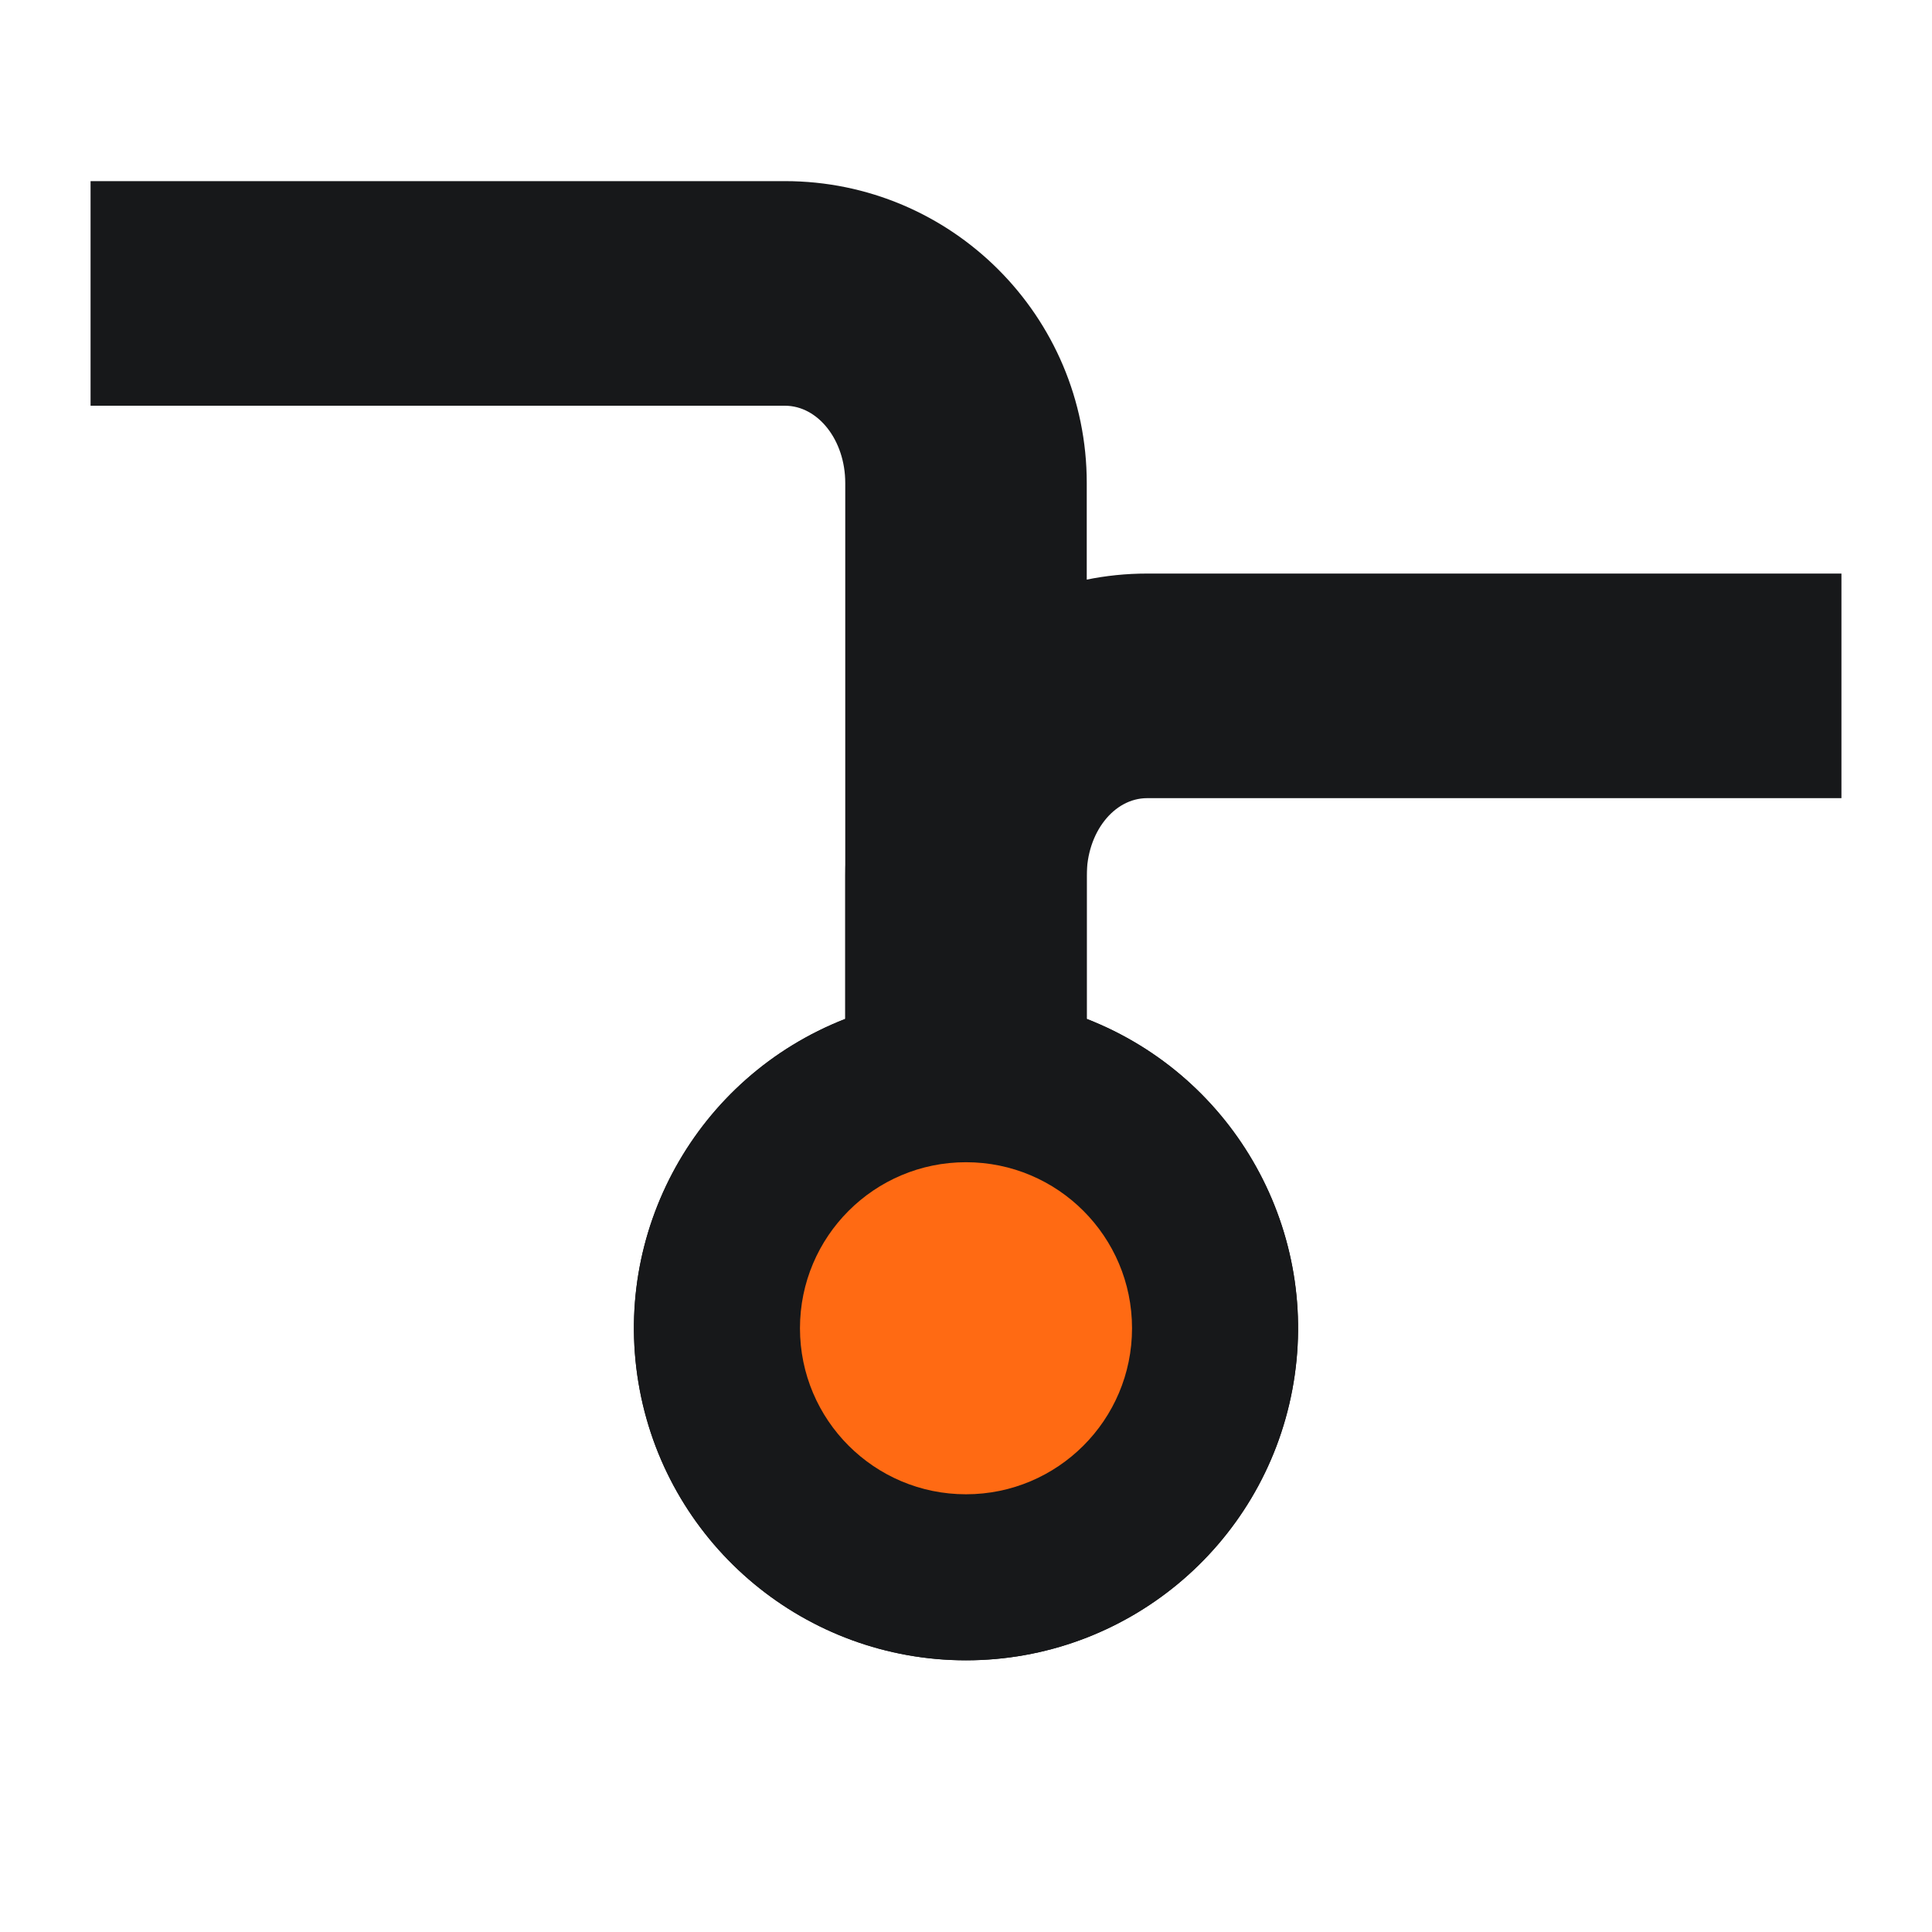
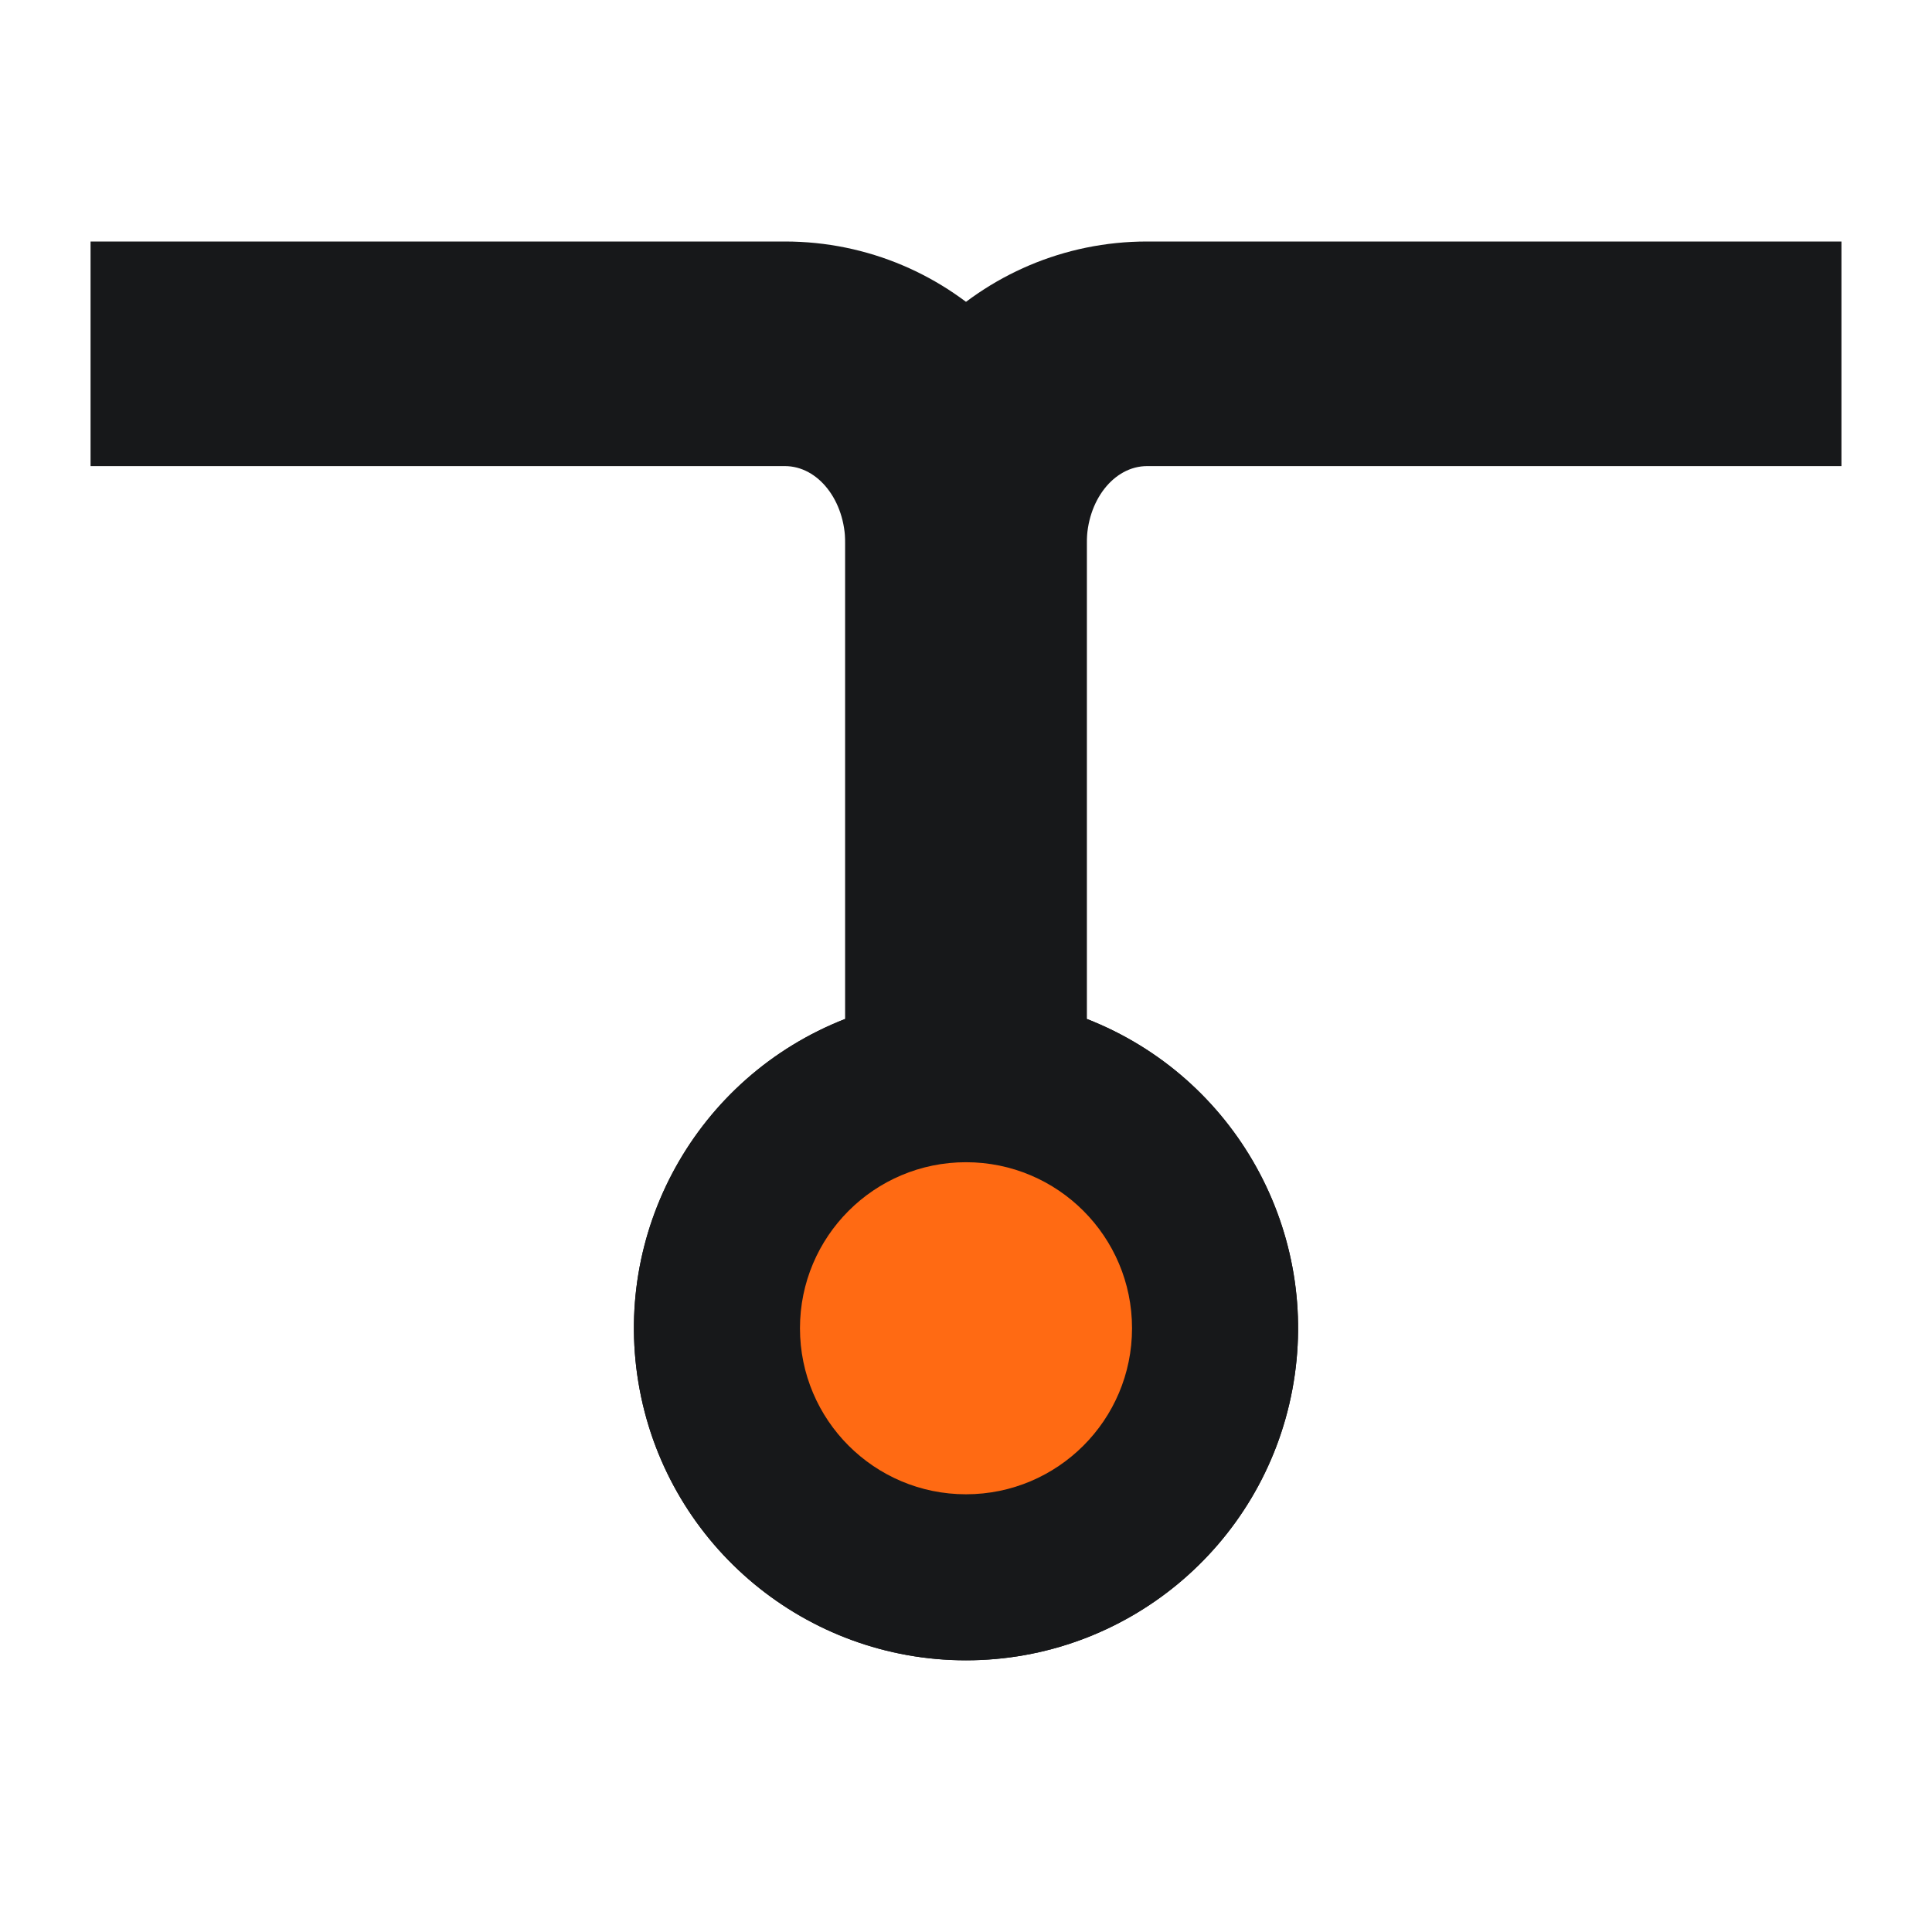
<svg xmlns="http://www.w3.org/2000/svg" width="64" height="64" viewBox="0 0 64 64" role="img" aria-label="모여락 — 같은 도착점 심볼">
-   <path fill="#17181A" fill-rule="evenodd" d="M3 6 H26 A10 10 0 0 1 36 16 V33.753 A11 11 0 1 1 28 33.753 V16 A2 2.56 0 0 0 26 13.44 H3 Z" />
+   <path fill="#17181A" fill-rule="evenodd" d="M3 8 H26 A10 10 0 0 1 36 18 V33.753 A11 11 0 1 1 28 33.753 V18 A2 2.56 0 0 0 26 15.44 H3 Z" />
  <path fill="#FF6A13" d="M26.5 44 A5.5 5.5 0 1 0 37.5 44 A5.5 5.5 0 1 0 26.5 44 Z" />
  <g transform="matrix(-1 0 0 1 64 0)">
-     <path fill="#17181A" fill-rule="evenodd" d="M3 19 H26 A10 10 0 0 1 36 29 V33.753 A11 11 0 1 1 28 33.753 V29 A2 2.56 0 0 0 26 26.44 H3 Z" />
+     <path fill="#17181A" fill-rule="evenodd" d="M3 8 H26 A10 10 0 0 1 36 18 V33.753 A11 11 0 1 1 28 33.753 V18 A2 2.56 0 0 0 26 15.44 H3 Z" />
    <path fill="#FF6A13" d="M26.5 44 A5.5 5.5 0 1 0 37.5 44 A5.5 5.5 0 1 0 26.5 44 Z" />
  </g>
</svg>
